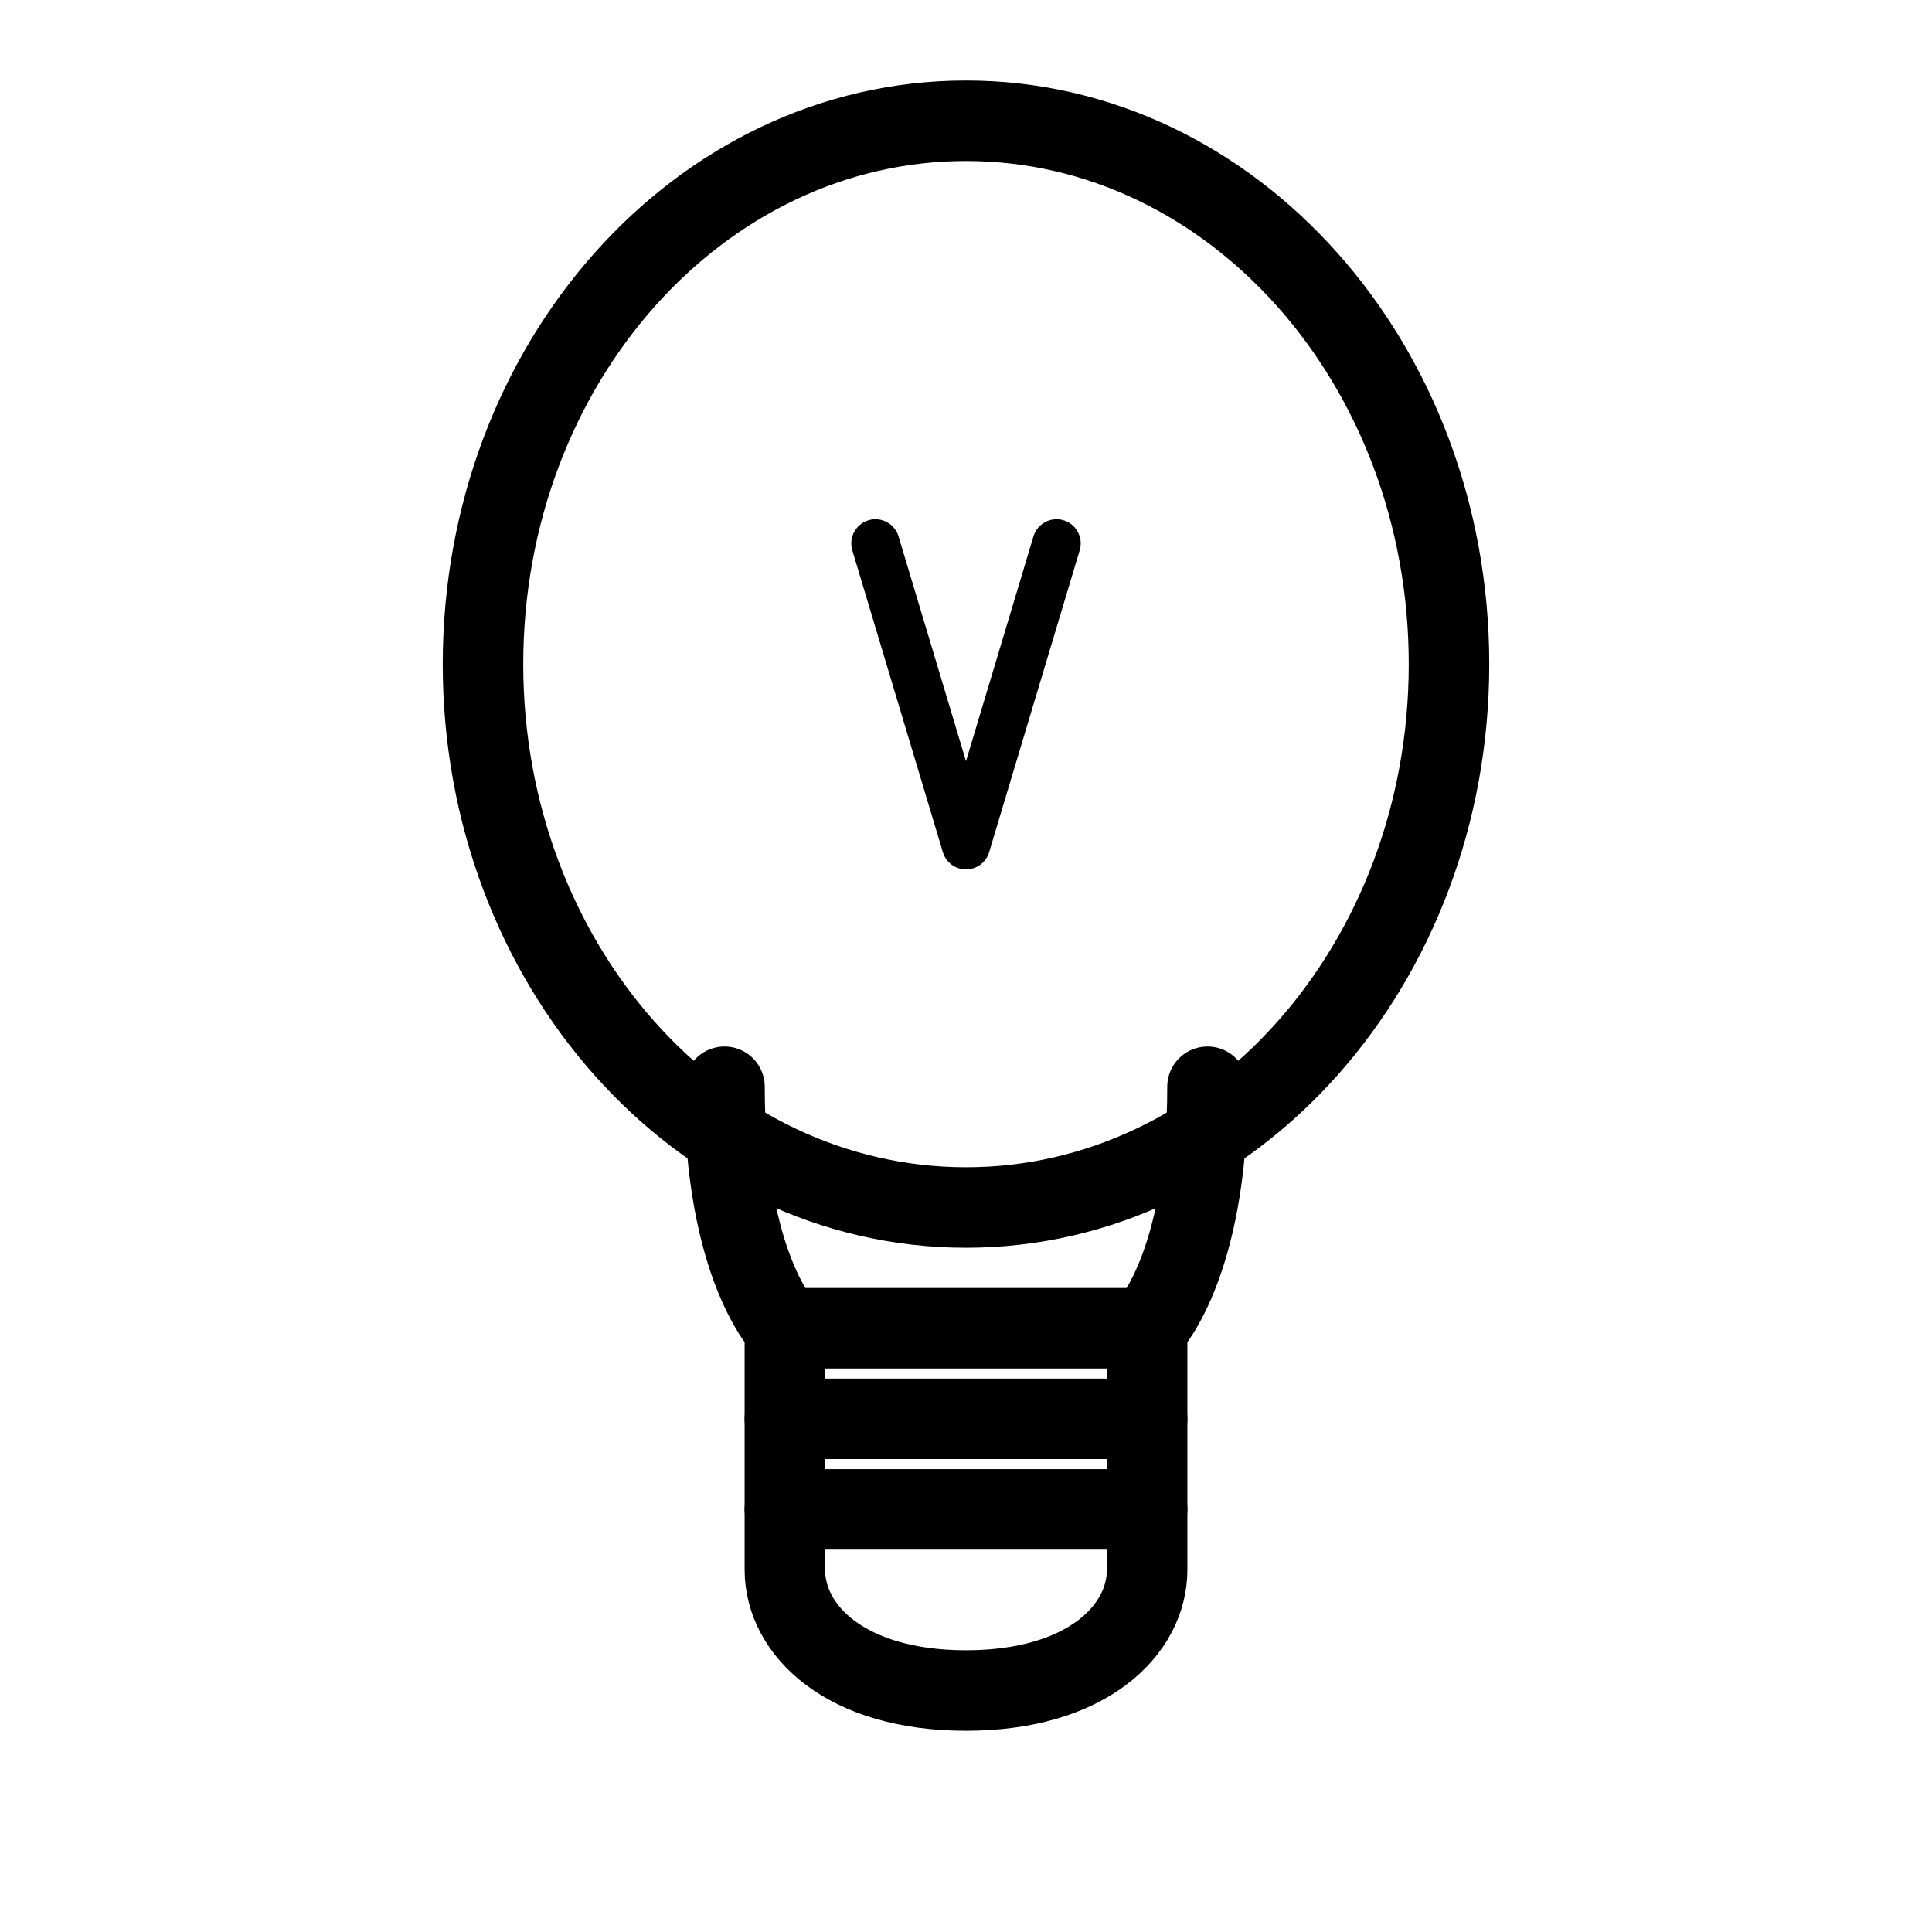
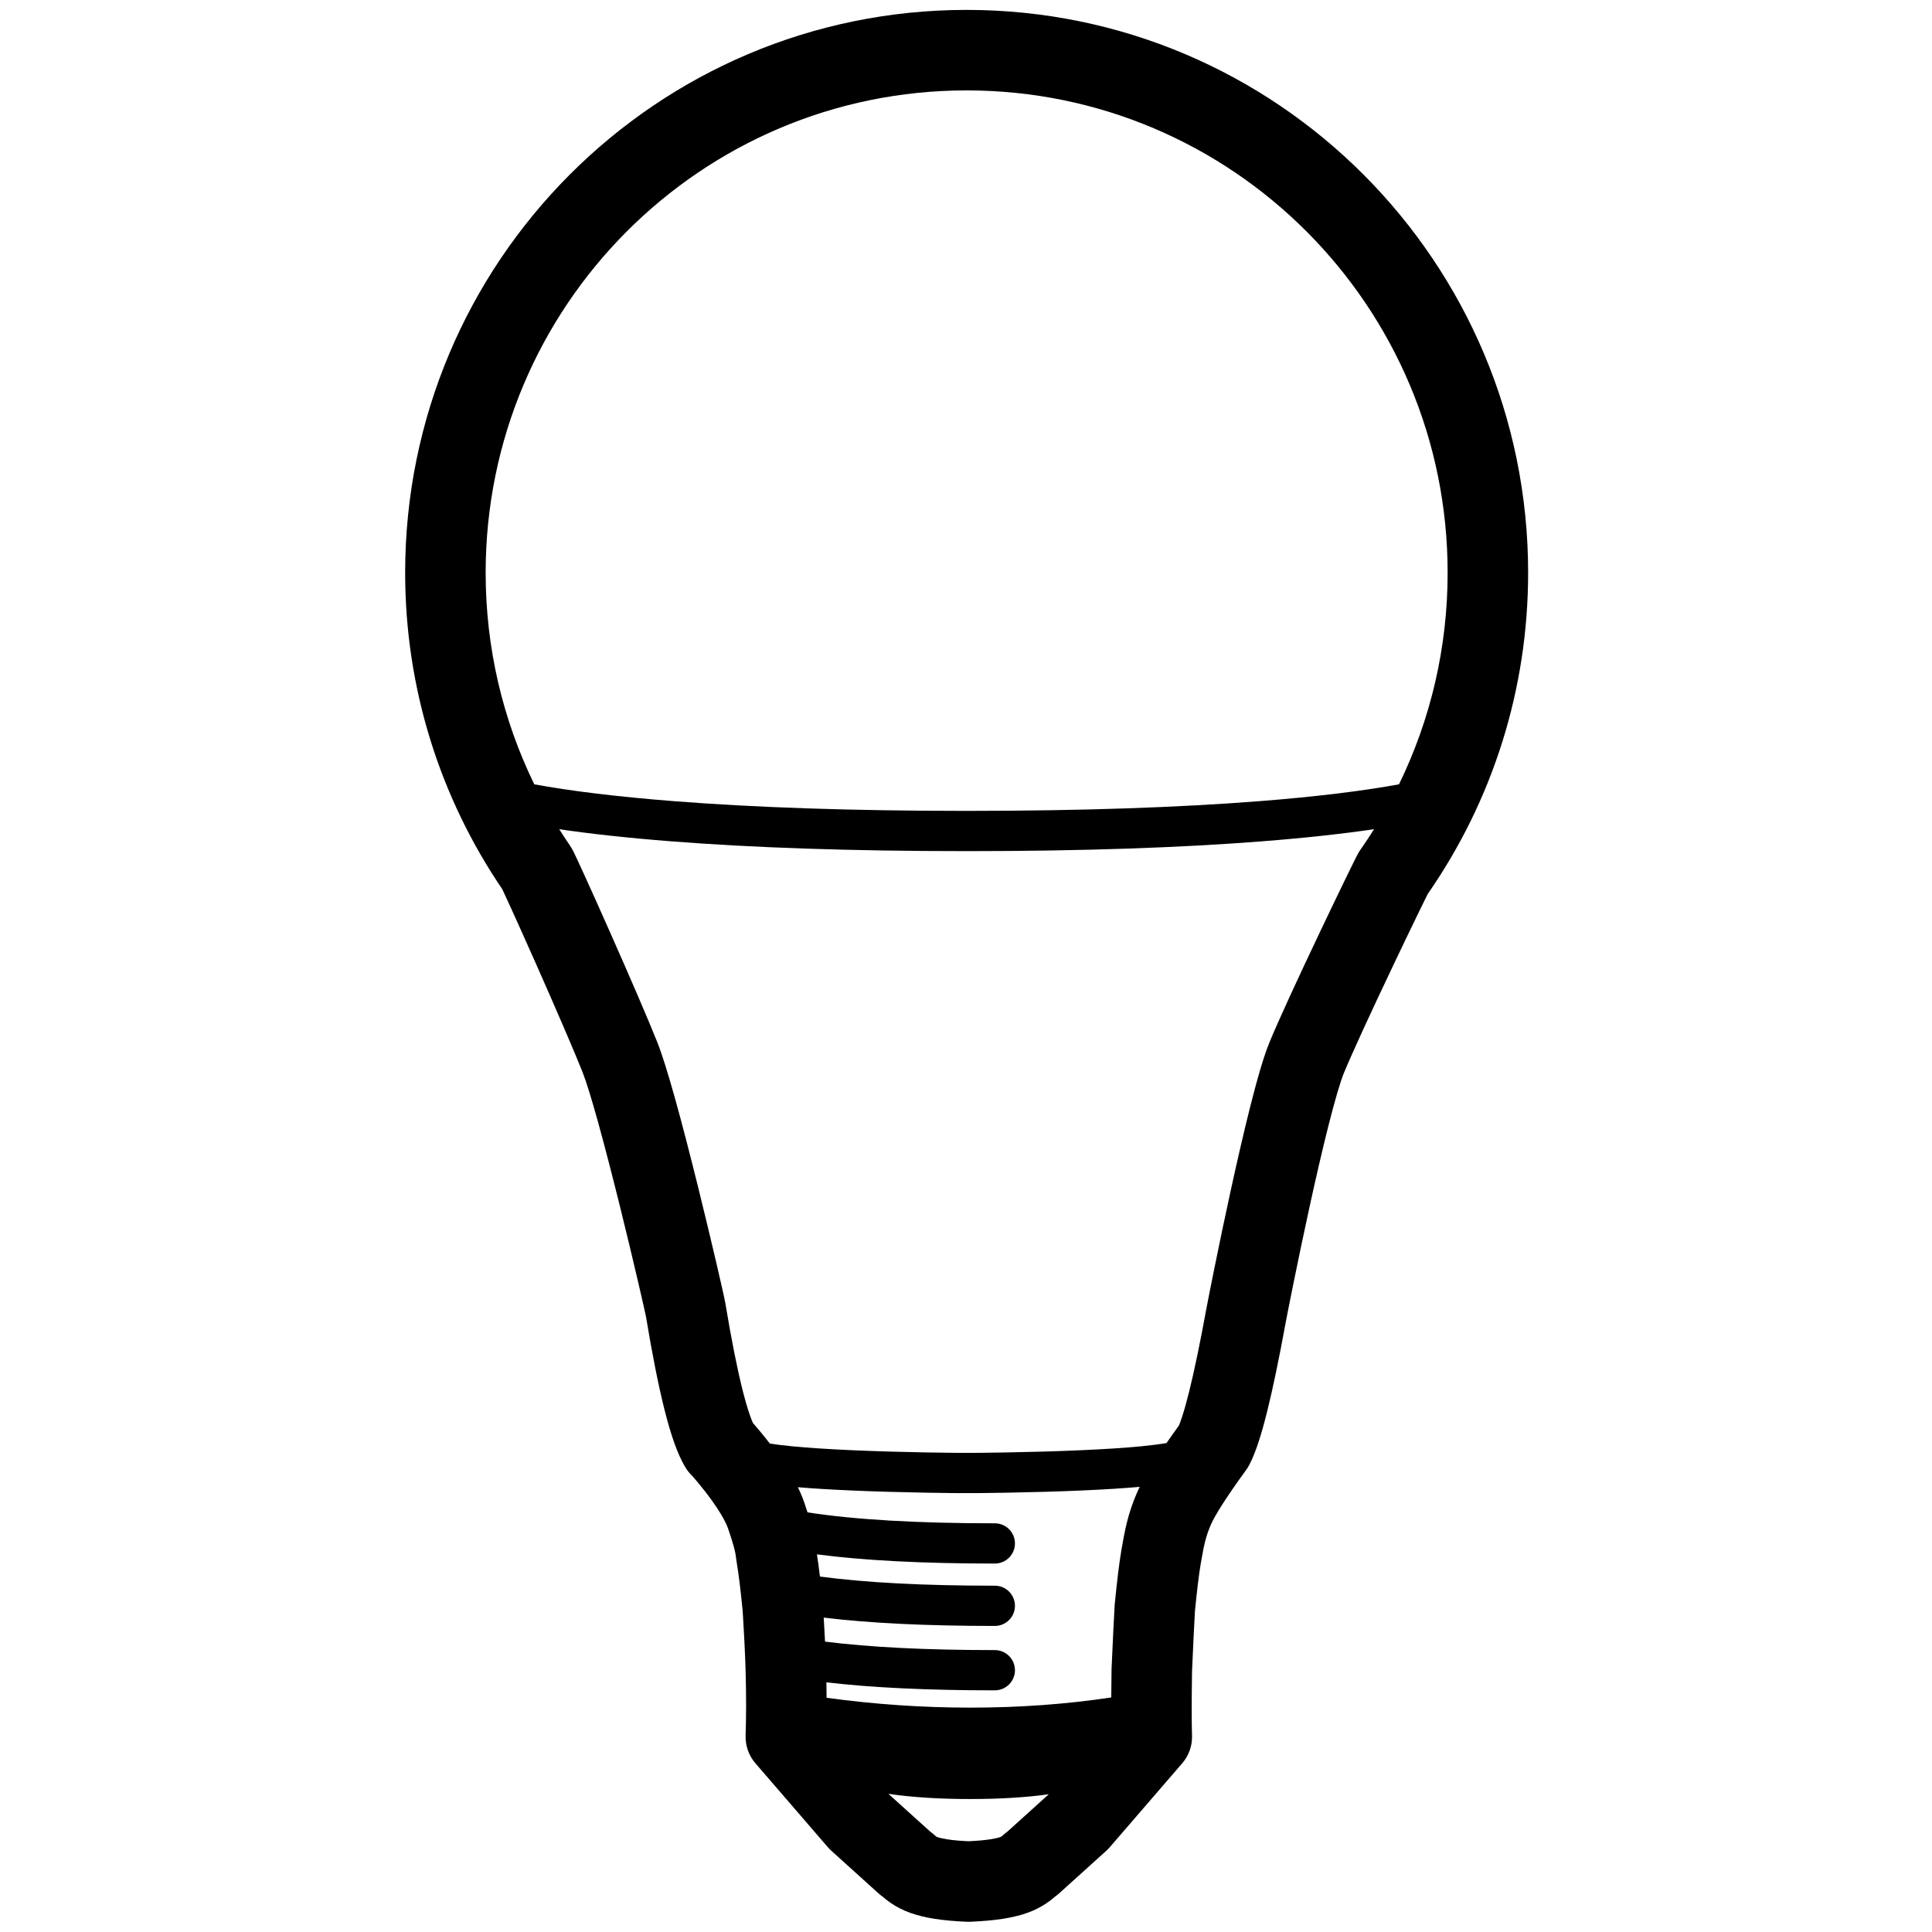
- <svg xmlns="http://www.w3.org/2000/svg" viewBox="0 0 960 960" fill="none" stroke="currentColor" stroke-width="40" stroke-linecap="round" stroke-linejoin="round">
-   <ellipse cx="480" cy="330" rx="240" ry="270" />
-   <path d="M360 540 C360 630 390 660 390 660 L570 660 C570 660 600 630 600 540" />
-   <path d="M390 660 L390 780 C390 810 420 840 480 840 C540 840 570 810 570 780 L570 660" />
-   <line x1="390" y1="705" x2="570" y2="705" />
-   <line x1="390" y1="750" x2="570" y2="750" />
-   <path d="M435 270 L480 420 L525 270" stroke-width="24" />
+ <svg xmlns="http://www.w3.org/2000/svg" height="960" viewBox="0 0 960 960" width="960">
+   <path d="m480.321 4.922c154.098 0 278.999 125.227 278.999 279.675 0 57.83-17.583 113.07-49.849 159.551.005-.01.009-.019.014-.028l.006-.014c-.009.017-.017.033-.025.047-.228.454-.532 1.063-.897 1.798-.979 1.973-2.341 4.754-3.954 8.071-3.585 7.374-8.006 16.573-12.379 25.77-11.206 23.568-20.246 43.202-24.39 53.209-1.806 4.36-4.536 13.62-7.767 26.398-2.891 11.432-6.111 25.35-9.528 41-2.73 12.507-5.456 25.529-7.994 38.046-1.746 8.617-3.361 16.818-3.739 18.879-3.281 17.919-6.311 32.484-9.111 43.763-3.051 12.29-5.872 20.975-8.987 26.885-.449.853-.96 1.671-1.527 2.45-9.462 12.99-15.406 22.335-17.514 27.165-1.306 2.992-2.245 5.824-2.993 8.865-.571 2.321-.709 3.043-1.738 8.816-.122.685-.227 1.265-.331 1.82-.979 5.981-1.764 12.58-2.852 23.406-.377 6.577-.862 16.593-1.454 30.002-.215 14.746-.213 25.436-.004 31.932.161 5.017-1.57 9.912-4.85 13.712l-36.015 41.725c-.541.627-1.12 1.219-1.735 1.774l-23.482 21.208c-.601.543-1.235 1.049-1.9 1.51-1.556 1.355-2.72 2.267-4.41 3.404-2.894 1.948-6.065 3.535-9.689 4.812-6.993 2.464-15.814 3.811-27.973 4.329-.284.018-.568.018-.852.018h-.335c-.288 0-.577 0-.865-.019-12.019-.52-20.767-1.873-27.725-4.349-3.597-1.28-6.747-2.868-9.625-4.812-1.674-1.131-2.828-2.036-4.376-3.384-.666-.461-1.299-.967-1.901-1.51l-23.482-21.208c-.614-.555-1.194-1.147-1.735-1.774l-36.015-41.725c-3.28-3.8-5.011-8.693-4.85-13.71.32-9.971.32-20.648-.002-31.941-.001-.025-.001-.049-.002-.074-.11-4.432-.309-9.239-.606-14.94-.154-2.949-.315-5.818-.574-10.267-.022-.378-.044-.761-.075-1.285l-.037-.642-.037-.641c-.049-.84-.088-1.506-.124-2.13-1.098-10.936-1.89-17.573-2.884-23.611-.116-.672-.212-1.315-.308-2.03-.027-.203-.053-.4-.086-.651-.251-1.938-.335-2.451-.678-3.886-.579-2.421-1.619-5.885-3.318-10.848-.485-1.416-1.368-3.302-2.604-5.496-1.431-2.538-3.249-5.342-5.36-8.293-2.292-3.204-4.785-6.388-7.279-9.371-.871-1.041-1.674-1.977-2.385-2.787-.045-.051-.089-.101-.131-.149-1.351-1.266-2.518-2.716-3.469-4.309-3.898-6.525-7.167-15.921-10.438-28.981-2.978-11.893-6-27.132-9.098-45.799.015.093-.083-.394-.231-1.085-.201-.937-.479-2.2-.82-3.726-.734-3.276-1.719-7.575-2.848-12.417-2.678-11.491-5.819-24.582-8.939-37.177-8.15-32.9-15.048-57.974-18.698-67.168-4.087-10.294-13.011-30.984-23.339-54.272-4.365-9.842-8.611-19.309-11.881-26.497-1.592-3.5-2.905-6.352-3.85-8.366-.365-.778-.668-1.415-.897-1.889l.054.079c-.072-.117-.114-.204-.209-.397l.076.155c.025.052.052.106.079.163l.699 1.027c-31.656-46.206-48.873-100.907-48.873-158.135 0-154.449 124.901-279.675 279.001-279.675zm-38.883 886.421 20.748 18.738c.594.419 1.162.873 1.704 1.357 1.438 1.285 1.275 1.175 1.995 1.431 1.029.366 2.59.742 4.807 1.085 2.76.427 6.245.753 10.548.954 4.393-.202 7.95-.53 10.768-.96 2.269-.346 3.869-.727 4.924-1.099.735-.259.555-.138 1.97-1.402.551-.492 1.119-.947 1.713-1.366l20.518-18.53c-11.23 1.581-24.238 2.372-39.025 2.372-15.419 0-28.976-.86-40.671-2.579zm96.162-150.733c-11.888.521-24.605.879-37.319 1.103-4.448.078-8.578.134-12.287.172-1.3.013-2.455.023-3.451.03-.35.002-.656.004-.915.006-.157.001-.265.001-.322.002h-.045-5.879-.045c-.057-0-.165-.001-.322-.002-.259-.001-.565-.003-.915-.006-.997-.007-2.152-.017-3.451-.03-3.709-.038-7.839-.094-12.287-.172-12.714-.224-25.431-.581-37.319-1.103-9.978-.438-18.917-.972-26.59-1.616 1.251 2.551 2.307 5.058 3.156 7.539.606 1.769 1.153 3.416 1.646 4.955 23.23 3.607 54.289 5.434 93.067 5.434 5.523 0 10 4.477 10 10 0 5.523-4.477 10-10 10-35.607 0-65.043-1.511-88.387-4.567.53 3.391 1.005 6.916 1.491 11.021 22.462 3.019 51.456 4.545 86.897 4.545 5.523 0 10 4.477 10 10 0 5.523-4.477 10-10 10-33.919 0-62.239-1.371-85.026-4.143.234 4.028.387 6.774.535 9.617.041.785.08 1.556.118 2.312 22.096 2.798 50.245 4.213 84.373 4.213 5.523 0 10 4.477 10 10 0 5.523-4.477 10-10 10-33.26 0-61.136-1.319-83.692-3.983.049 2.592.081 5.154.095 7.686 23.881 3.26 47.719 4.89 71.515 4.89 24.208 0 47.519-1.687 69.933-5.06.024-4.166.074-8.775.149-13.828.003-.196.009-.391.017-.587.616-13.991 1.122-24.4 1.518-31.263.016-.281.038-.562.066-.842 1.201-11.982 2.078-19.359 3.258-26.529.025-.15.051-.299.079-.448.093-.493.19-1.028.311-1.705.056-.317.338-1.912.422-2.378.18-1.01.335-1.856.497-2.701.423-2.216.855-4.233 1.357-6.276 1.272-5.171 2.923-10.152 5.174-15.309.389-.89.819-1.816 1.292-2.779-8.129.726-17.799 1.321-28.712 1.799zm89.422-322.552c-40.108 3.132-88.74 4.864-146.728 4.864-57.956-.001-106.567-1.73-146.665-4.86-21.726-1.696-40.217-3.74-55.746-6.03 1.713 2.729 3.482 5.427 5.308 8.092.874 1.276 1.211 1.919 2.05 3.626.364.741.816 1.688 1.363 2.854 1.021 2.177 2.394 5.16 4.046 8.789 3.328 7.313 7.625 16.894 12.039 26.847 10.538 23.762 19.607 44.788 23.951 55.729 4.6 11.588 11.68 37.321 20.347 72.309 6.059 24.462 12.777 53.283 13.472 57.474 2.935 17.688 5.759 31.926 8.44 42.633 1.279 5.109 2.508 9.342 3.661 12.655.582 1.672 1.116 3.028 1.564 4.029.02.023.041.046.062.07.92 1.047 1.935 2.229 3.021 3.529 1.783 2.132 3.565 4.347 5.315 6.623 2.973.474 6.713.94 11.08 1.363 8.246.8 18.51 1.455 30.315 1.972 11.694.513 24.243.866 36.795 1.087 4.396.077 8.477.133 12.137.17 1.279.013 2.414.023 3.392.03.341.002.637.004.888.006.129.001.221.001.275.001h5.832c.054-0.0.146-.001.275-.001.25-.001.547-.003.888-.006.977-.007 2.112-.017 3.392-.03 3.661-.037 7.742-.092 12.137-.17 12.552-.221 25.102-.574 36.795-1.087 11.805-.518 22.069-1.172 30.315-1.972 5.15-.5 9.429-1.057 12.607-1.619 1.881-2.726 3.923-5.607 6.127-8.649.445-1.034 1.022-2.588 1.672-4.587 1.051-3.236 2.206-7.366 3.443-12.35 2.573-10.363 5.442-24.162 8.586-41.331.435-2.374 2.088-10.773 3.881-19.62 2.574-12.701 5.341-25.914 8.117-38.631 3.502-16.042 6.815-30.36 9.828-42.276 3.689-14.59 6.82-25.207 9.59-31.897 4.496-10.857 13.717-30.885 25.222-55.081 4.422-9.3 8.893-18.603 12.53-26.083 1.656-3.406 3.063-6.277 4.095-8.359.529-1.067.96-1.927 1.291-2.575.993-1.944 1.091-2.127 1.96-3.366 2.349-3.351 4.608-6.755 6.776-10.21-15.526 2.291-34.015 4.337-55.742 6.033zm-146.701-373.136c-131.985 0-239.001 107.295-239.001 239.675 0 37.043 8.392 72.799 24.167 105.133 17.594 3.23 40.598 6.122 69.697 8.393 39.556 3.087 87.651 4.799 145.109 4.799 57.489-.001 105.605-1.714 145.171-4.804 29.105-2.273 52.108-5.167 69.694-8.399 15.768-32.323 24.162-68.078 24.162-105.122 0-132.38-107.016-239.675-238.999-239.675z" />
</svg>
